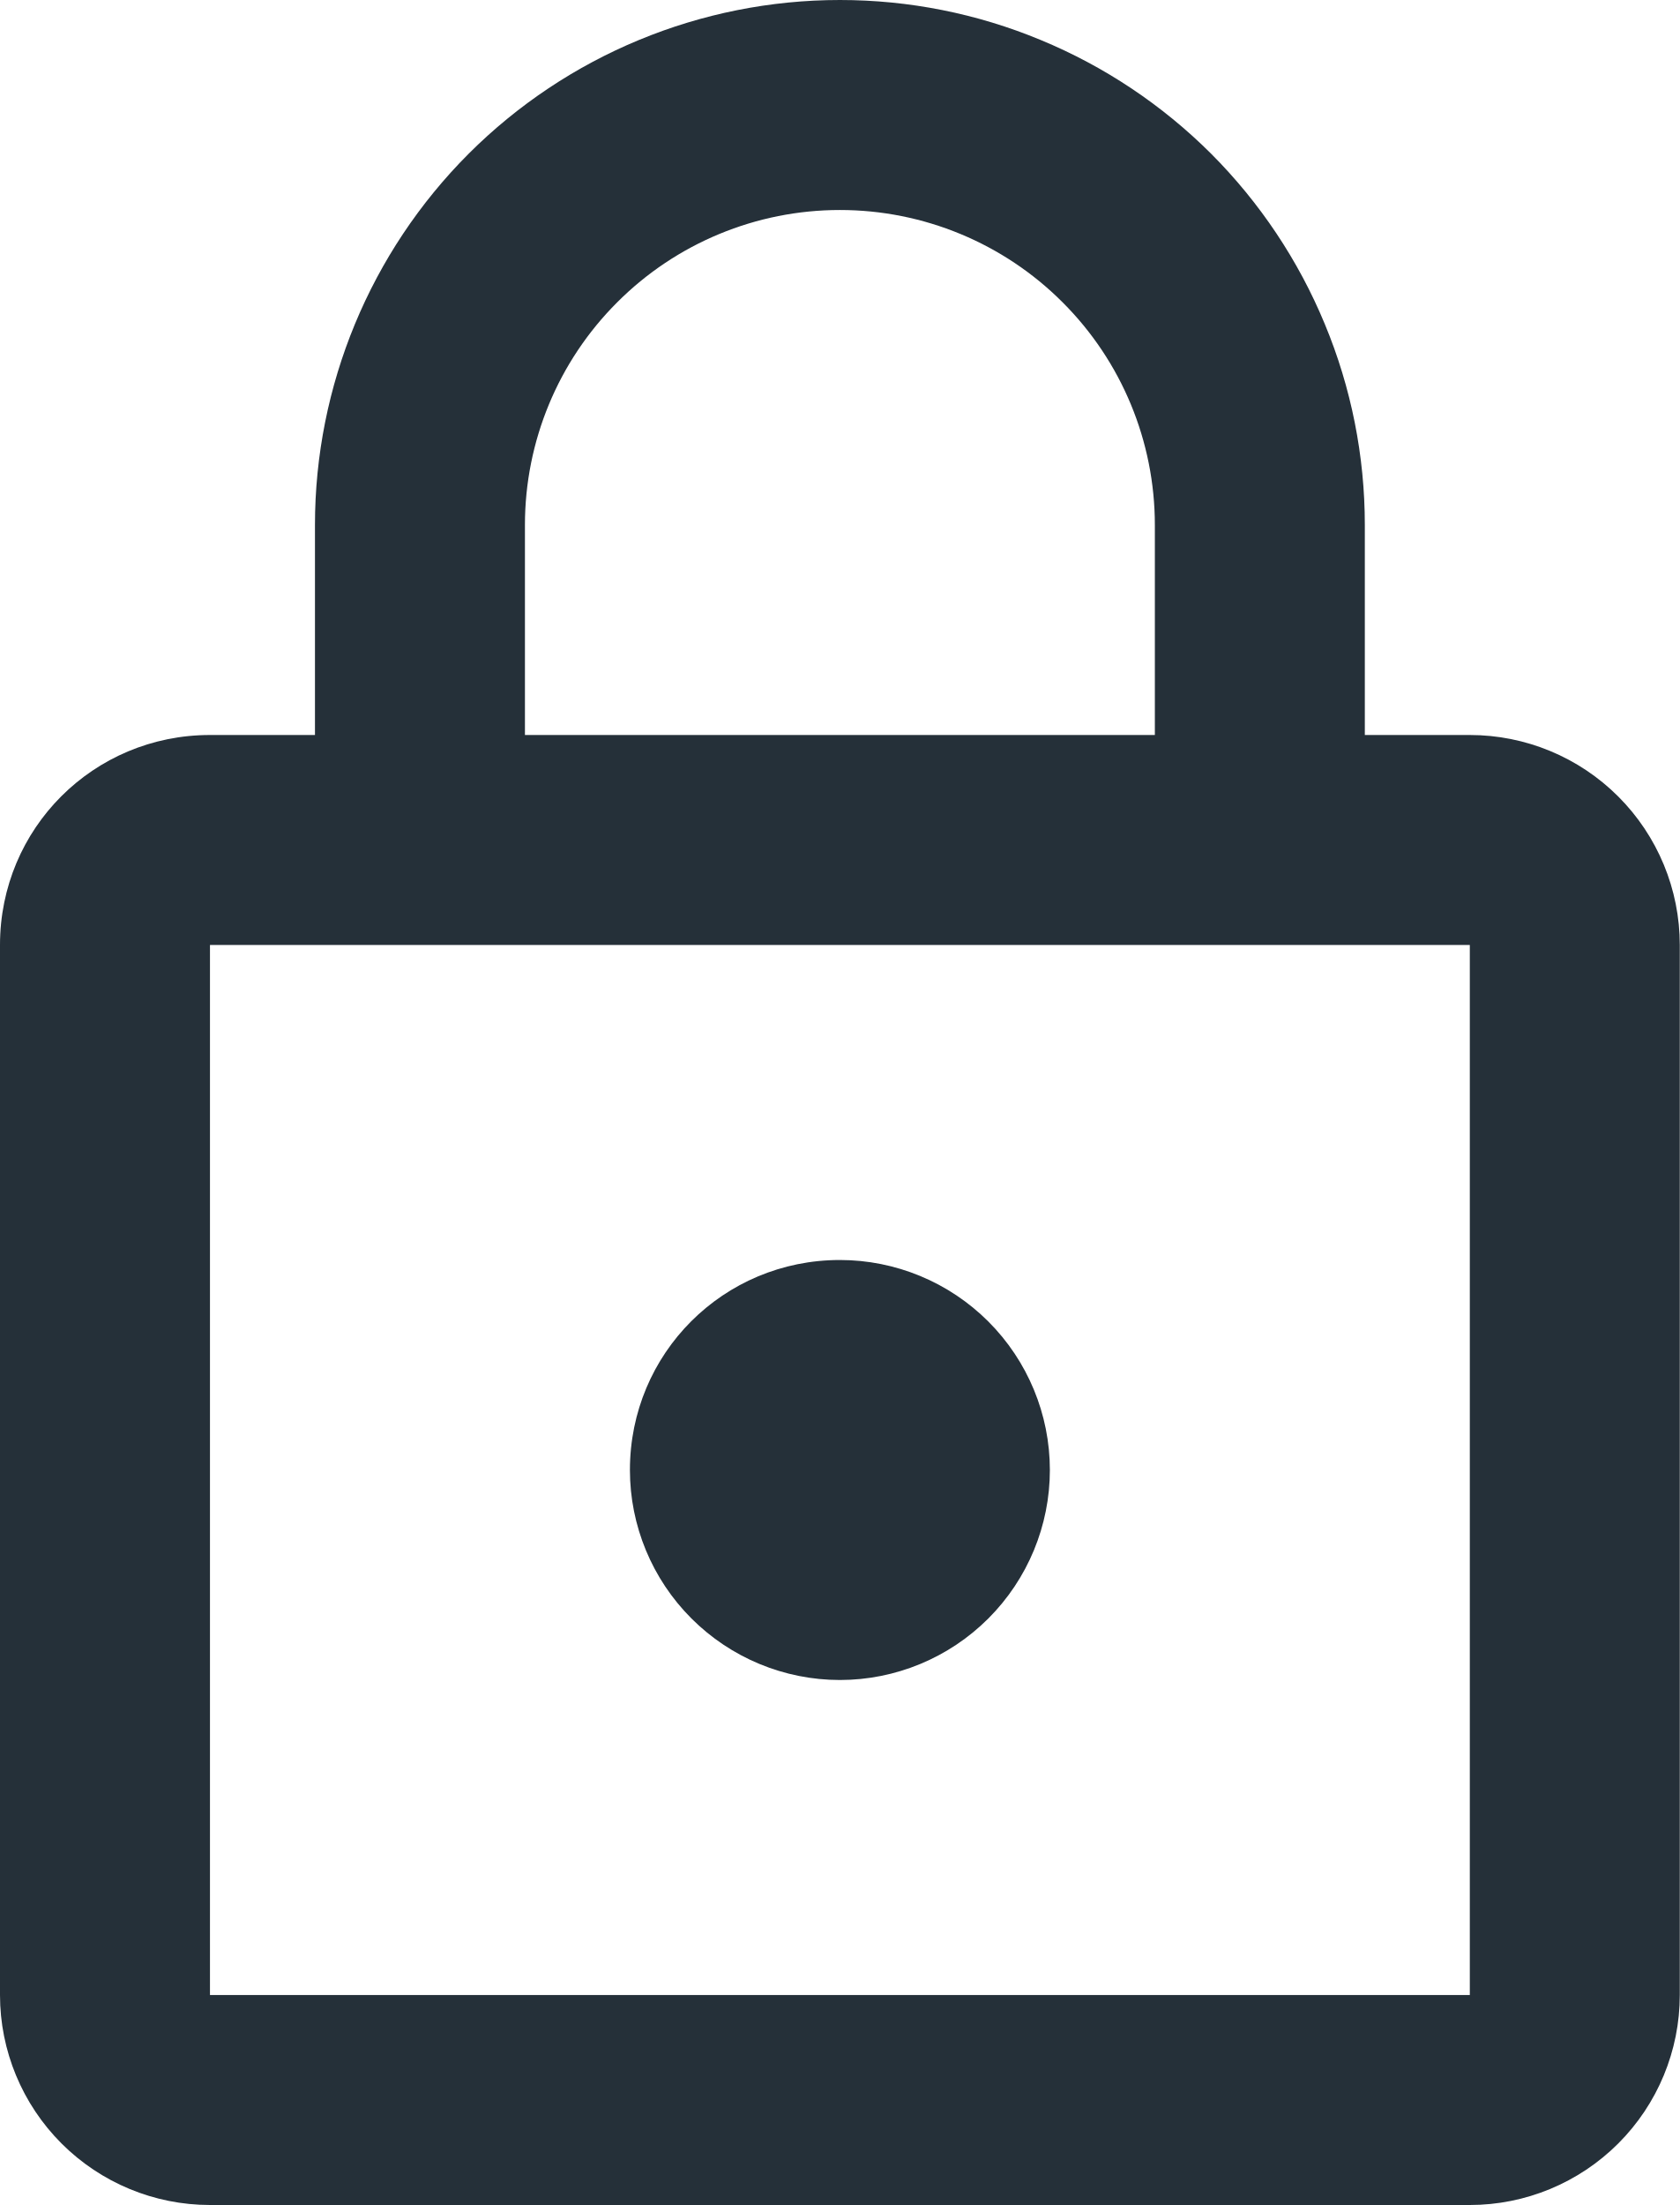
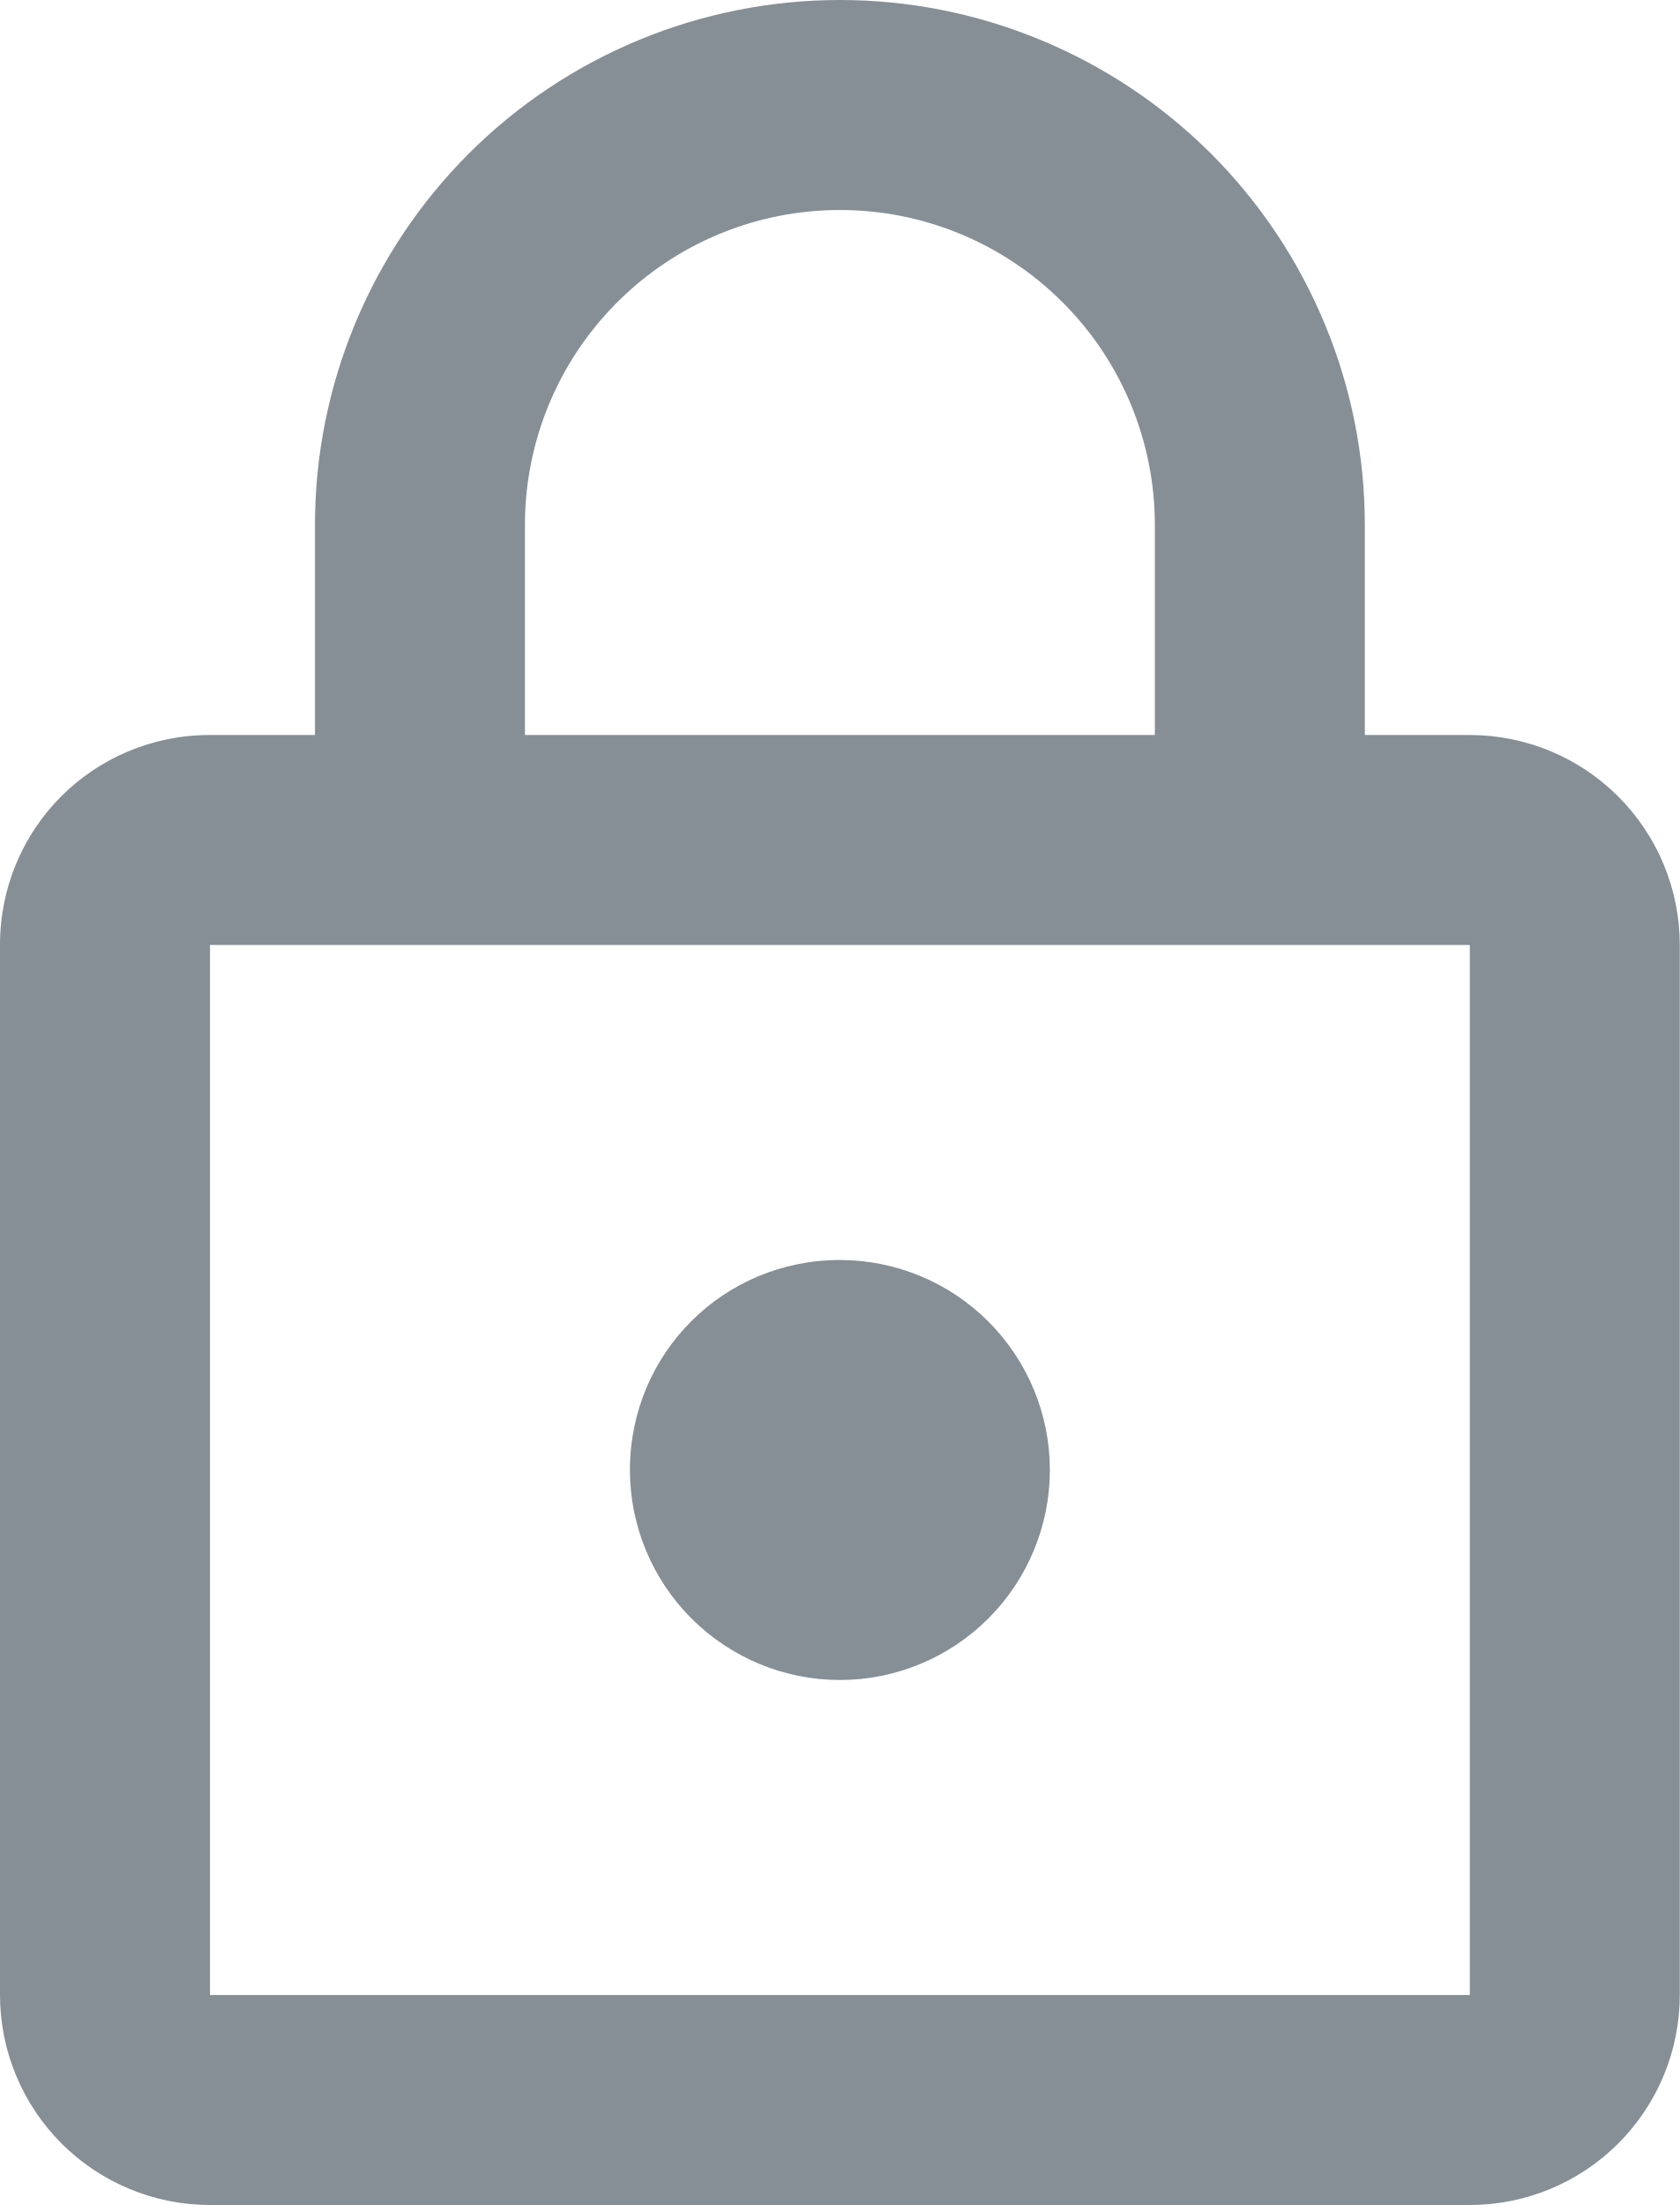
<svg xmlns="http://www.w3.org/2000/svg" width="16" height="21" viewBox="0 0 16 21" fill="none">
-   <path d="M8 16C7.47 16 6.961 15.789 6.586 15.414C6.211 15.039 6 14.53 6 14C6 12.89 6.89 12 8 12C8.53 12 9.039 12.211 9.414 12.586C9.789 12.961 10 13.47 10 14C10 14.53 9.789 15.039 9.414 15.414C9.039 15.789 8.53 16 8 16ZM14 19V9H2V19H14ZM14 7C14.53 7 15.039 7.211 15.414 7.586C15.789 7.961 16 8.47 16 9V19C16 19.53 15.789 20.039 15.414 20.414C15.039 20.789 14.53 21 14 21H2C1.47 21 0.961 20.789 0.586 20.414C0.211 20.039 0 19.53 0 19V9C0 7.89 0.89 7 2 7H3V5C3 3.674 3.527 2.402 4.464 1.464C5.402 0.527 6.674 0 8 0C8.657 0 9.307 0.129 9.913 0.381C10.52 0.632 11.071 1 11.536 1.464C12 1.929 12.368 2.48 12.619 3.087C12.871 3.693 13 4.343 13 5V7H14ZM8 2C7.204 2 6.441 2.316 5.879 2.879C5.316 3.441 5 4.204 5 5V7H11V5C11 4.204 10.684 3.441 10.121 2.879C9.559 2.316 8.796 2 8 2Z" fill="#253039" />
+   <path d="M8 16C7.47 16 6.961 15.789 6.586 15.414C6.211 15.039 6 14.53 6 14C6 12.89 6.89 12 8 12C8.53 12 9.039 12.211 9.414 12.586C9.789 12.961 10 13.47 10 14C10 14.53 9.789 15.039 9.414 15.414C9.039 15.789 8.53 16 8 16ZM14 19V9H2V19H14ZM14 7C14.53 7 15.039 7.211 15.414 7.586C15.789 7.961 16 8.47 16 9V19C16 19.53 15.789 20.039 15.414 20.414C15.039 20.789 14.53 21 14 21H2C1.47 21 0.961 20.789 0.586 20.414C0.211 20.039 0 19.53 0 19V9C0 7.89 0.89 7 2 7H3V5C3 3.674 3.527 2.402 4.464 1.464C5.402 0.527 6.674 0 8 0C8.657 0 9.307 0.129 9.913 0.381C10.52 0.632 11.071 1 11.536 1.464C12 1.929 12.368 2.48 12.619 3.087C12.871 3.693 13 4.343 13 5V7H14ZM8 2C7.204 2 6.441 2.316 5.879 2.879C5.316 3.441 5 4.204 5 5V7H11V5C11 4.204 10.684 3.441 10.121 2.879C9.559 2.316 8.796 2 8 2Z" fill="#868F96" />
</svg>
